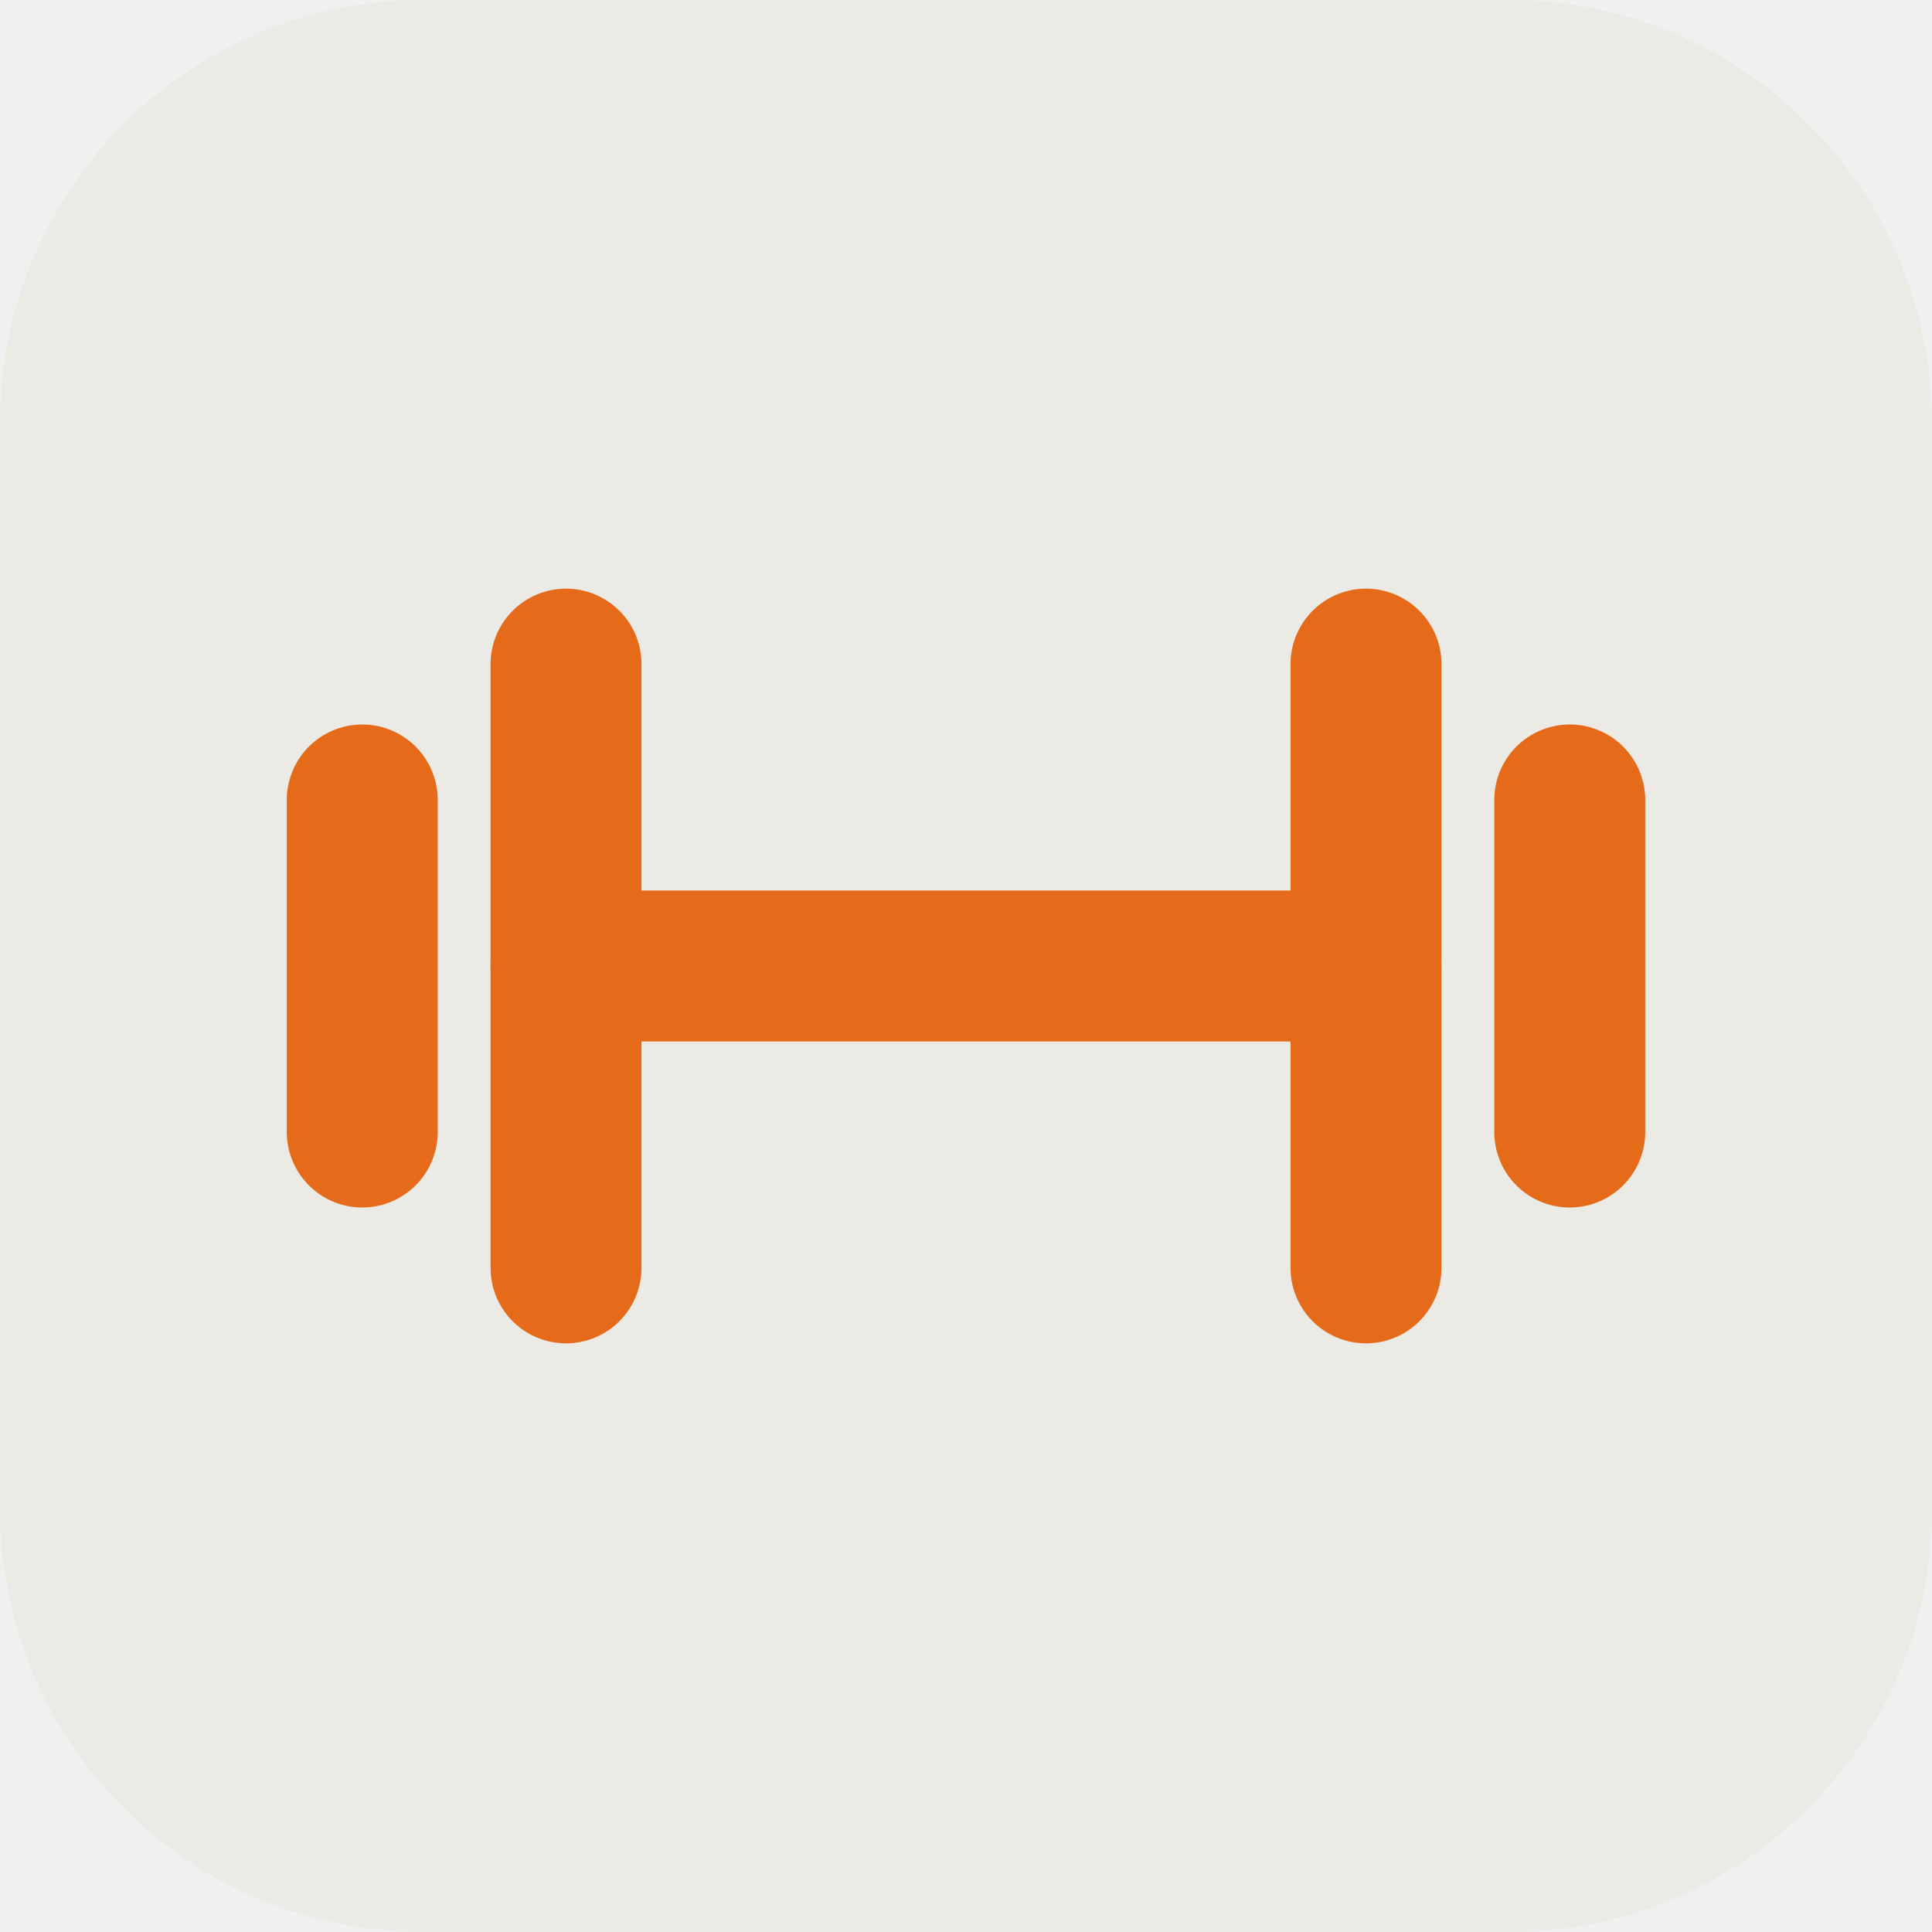
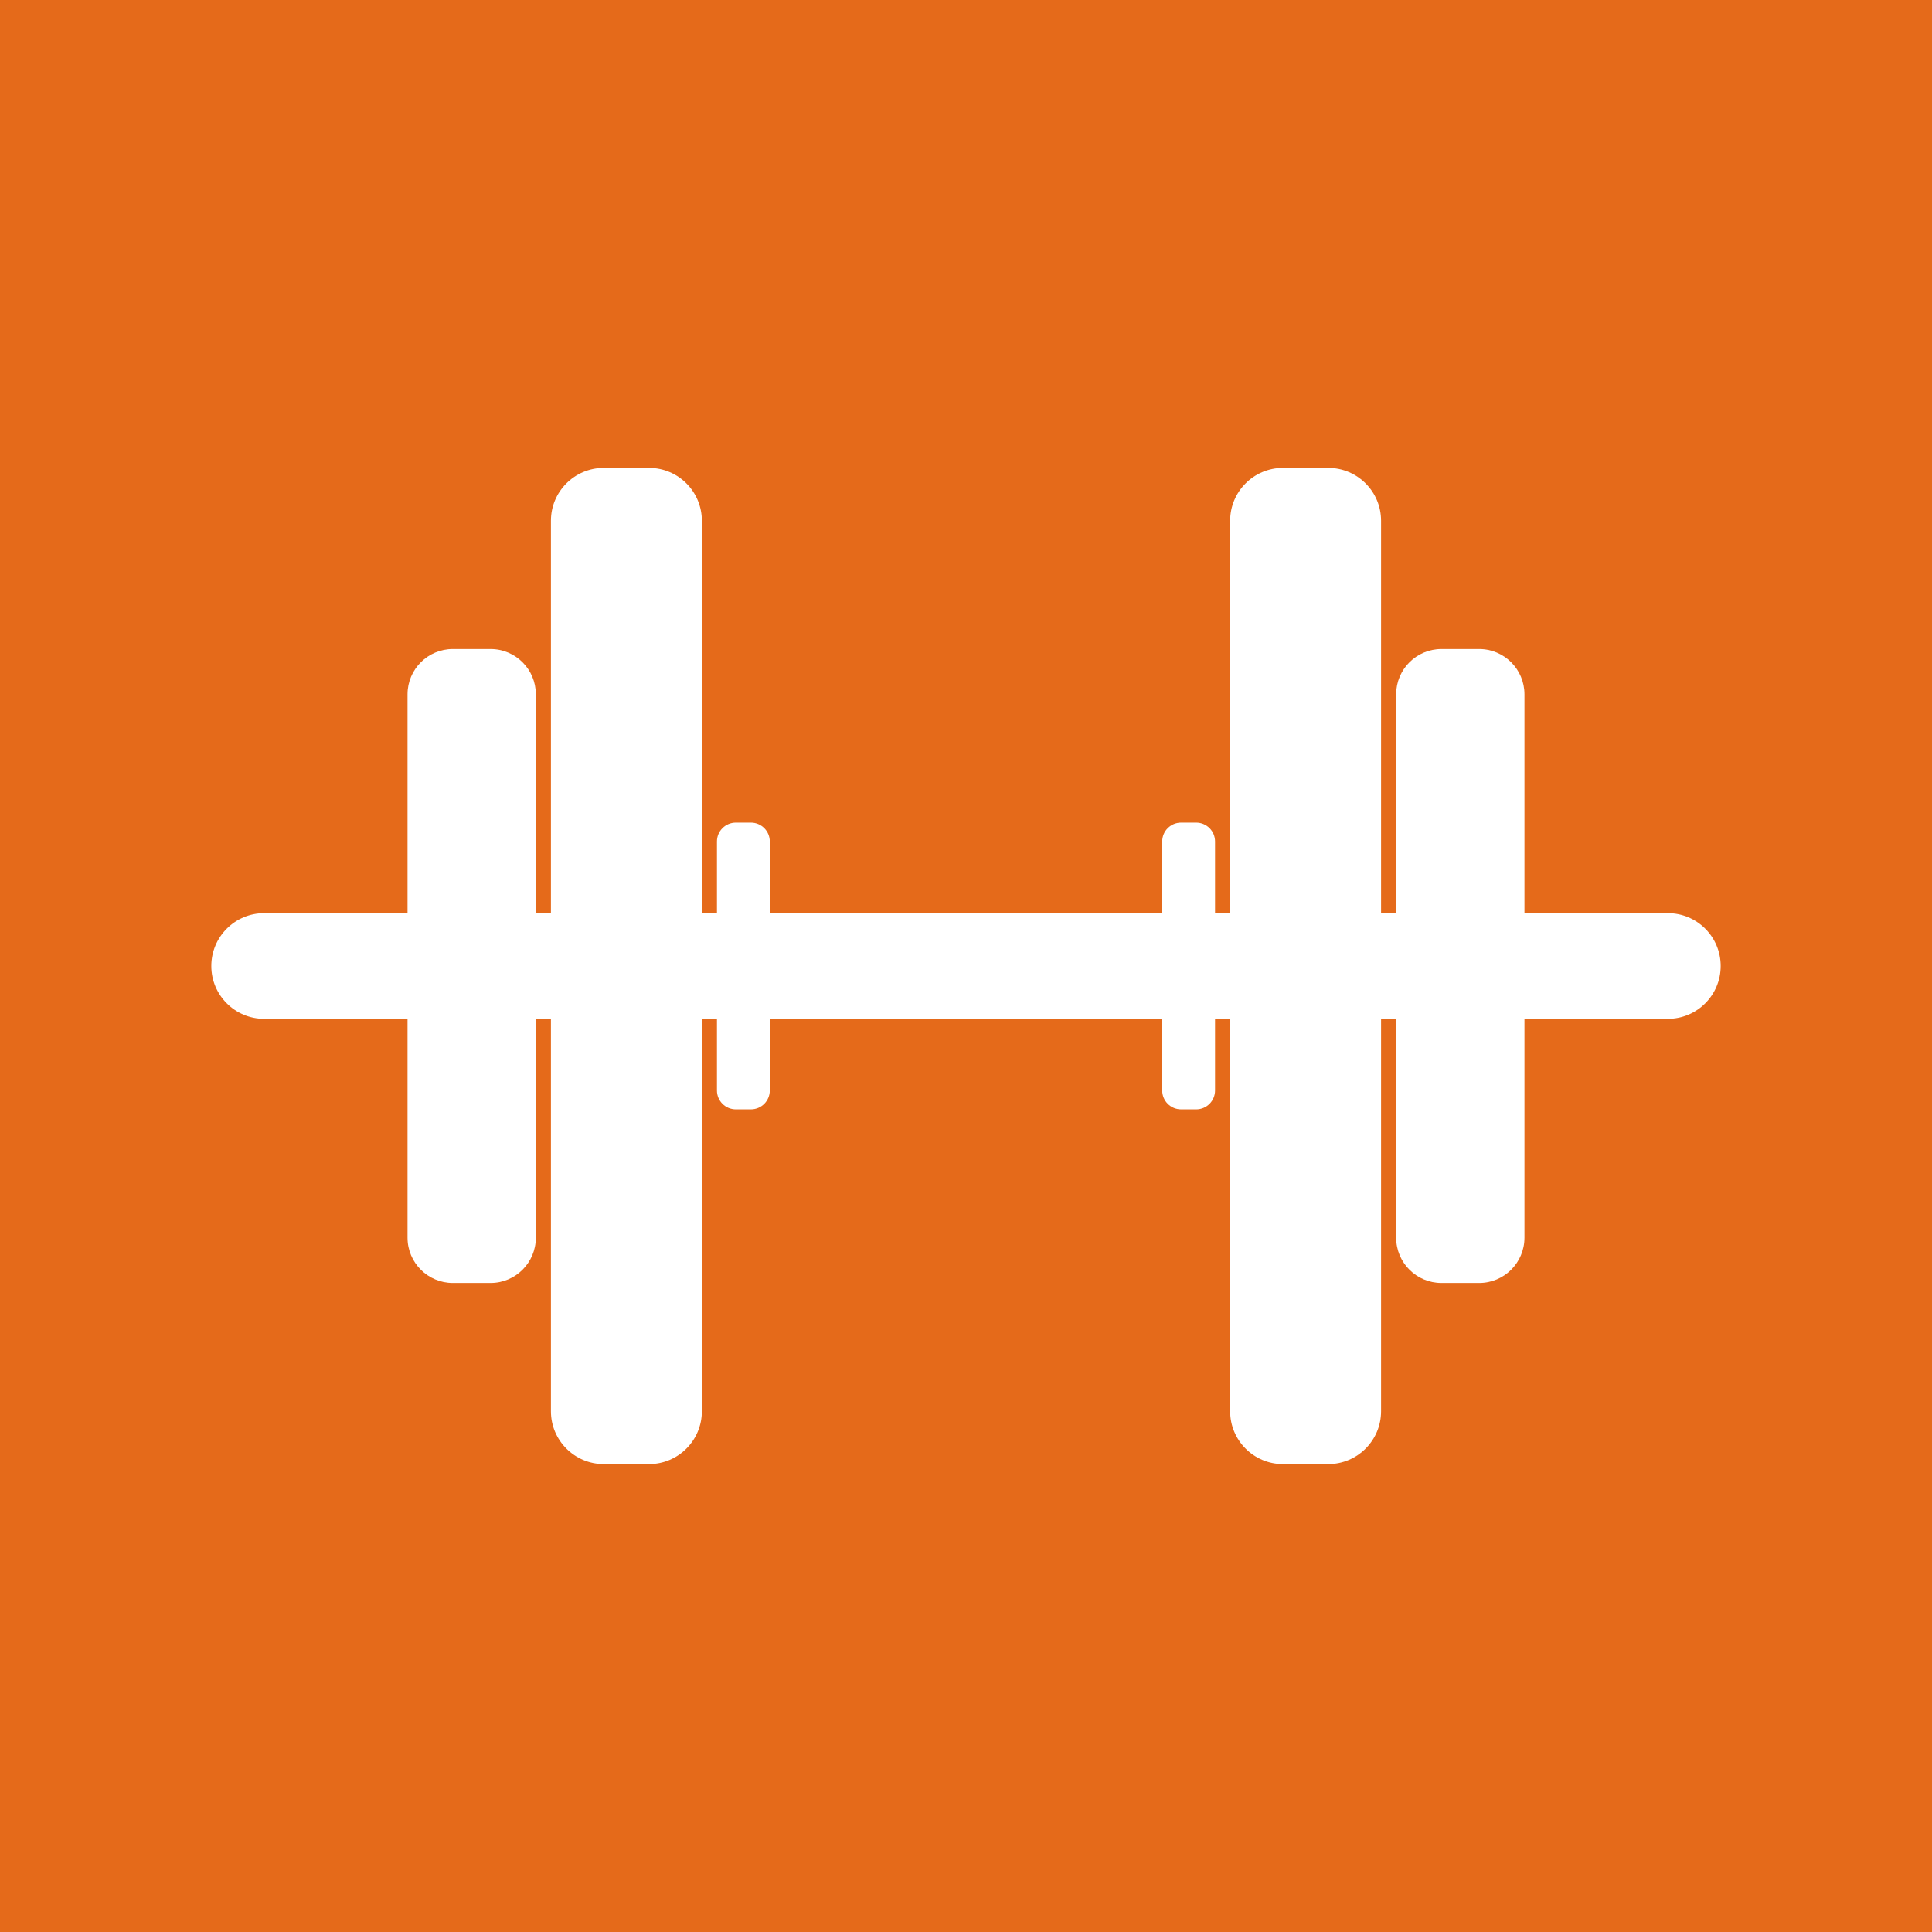
<svg xmlns="http://www.w3.org/2000/svg" viewBox="0 0 512 512">
-   <rect width="512" height="512" rx="112" fill="#eceae4" />
-   <g stroke="#e56a1a" stroke-width="40" stroke-linecap="round">
-     <path d="M150 256h212" />
-     <path d="M150 176v160M362 176v160" />
-     <path d="M96 212v88M416 212v88" />
+   <rect width="512" height="512" fill="#e56a1a" />
+   <g fill="#fff">
+     <rect x="56" y="242" width="400" height="28" rx="14" />
+     <rect x="146" y="124" width="40" height="264" rx="14" />
+     <rect x="326" y="124" width="40" height="264" rx="14" />
+     <rect x="108" y="172" width="34" height="168" rx="12" />
+     <rect x="370" y="172" width="34" height="168" rx="12" />
+     <rect x="190" y="218" width="14" height="76" rx="5" />
+     <rect x="308" y="218" width="14" height="76" rx="5" />
  </g>
</svg>
